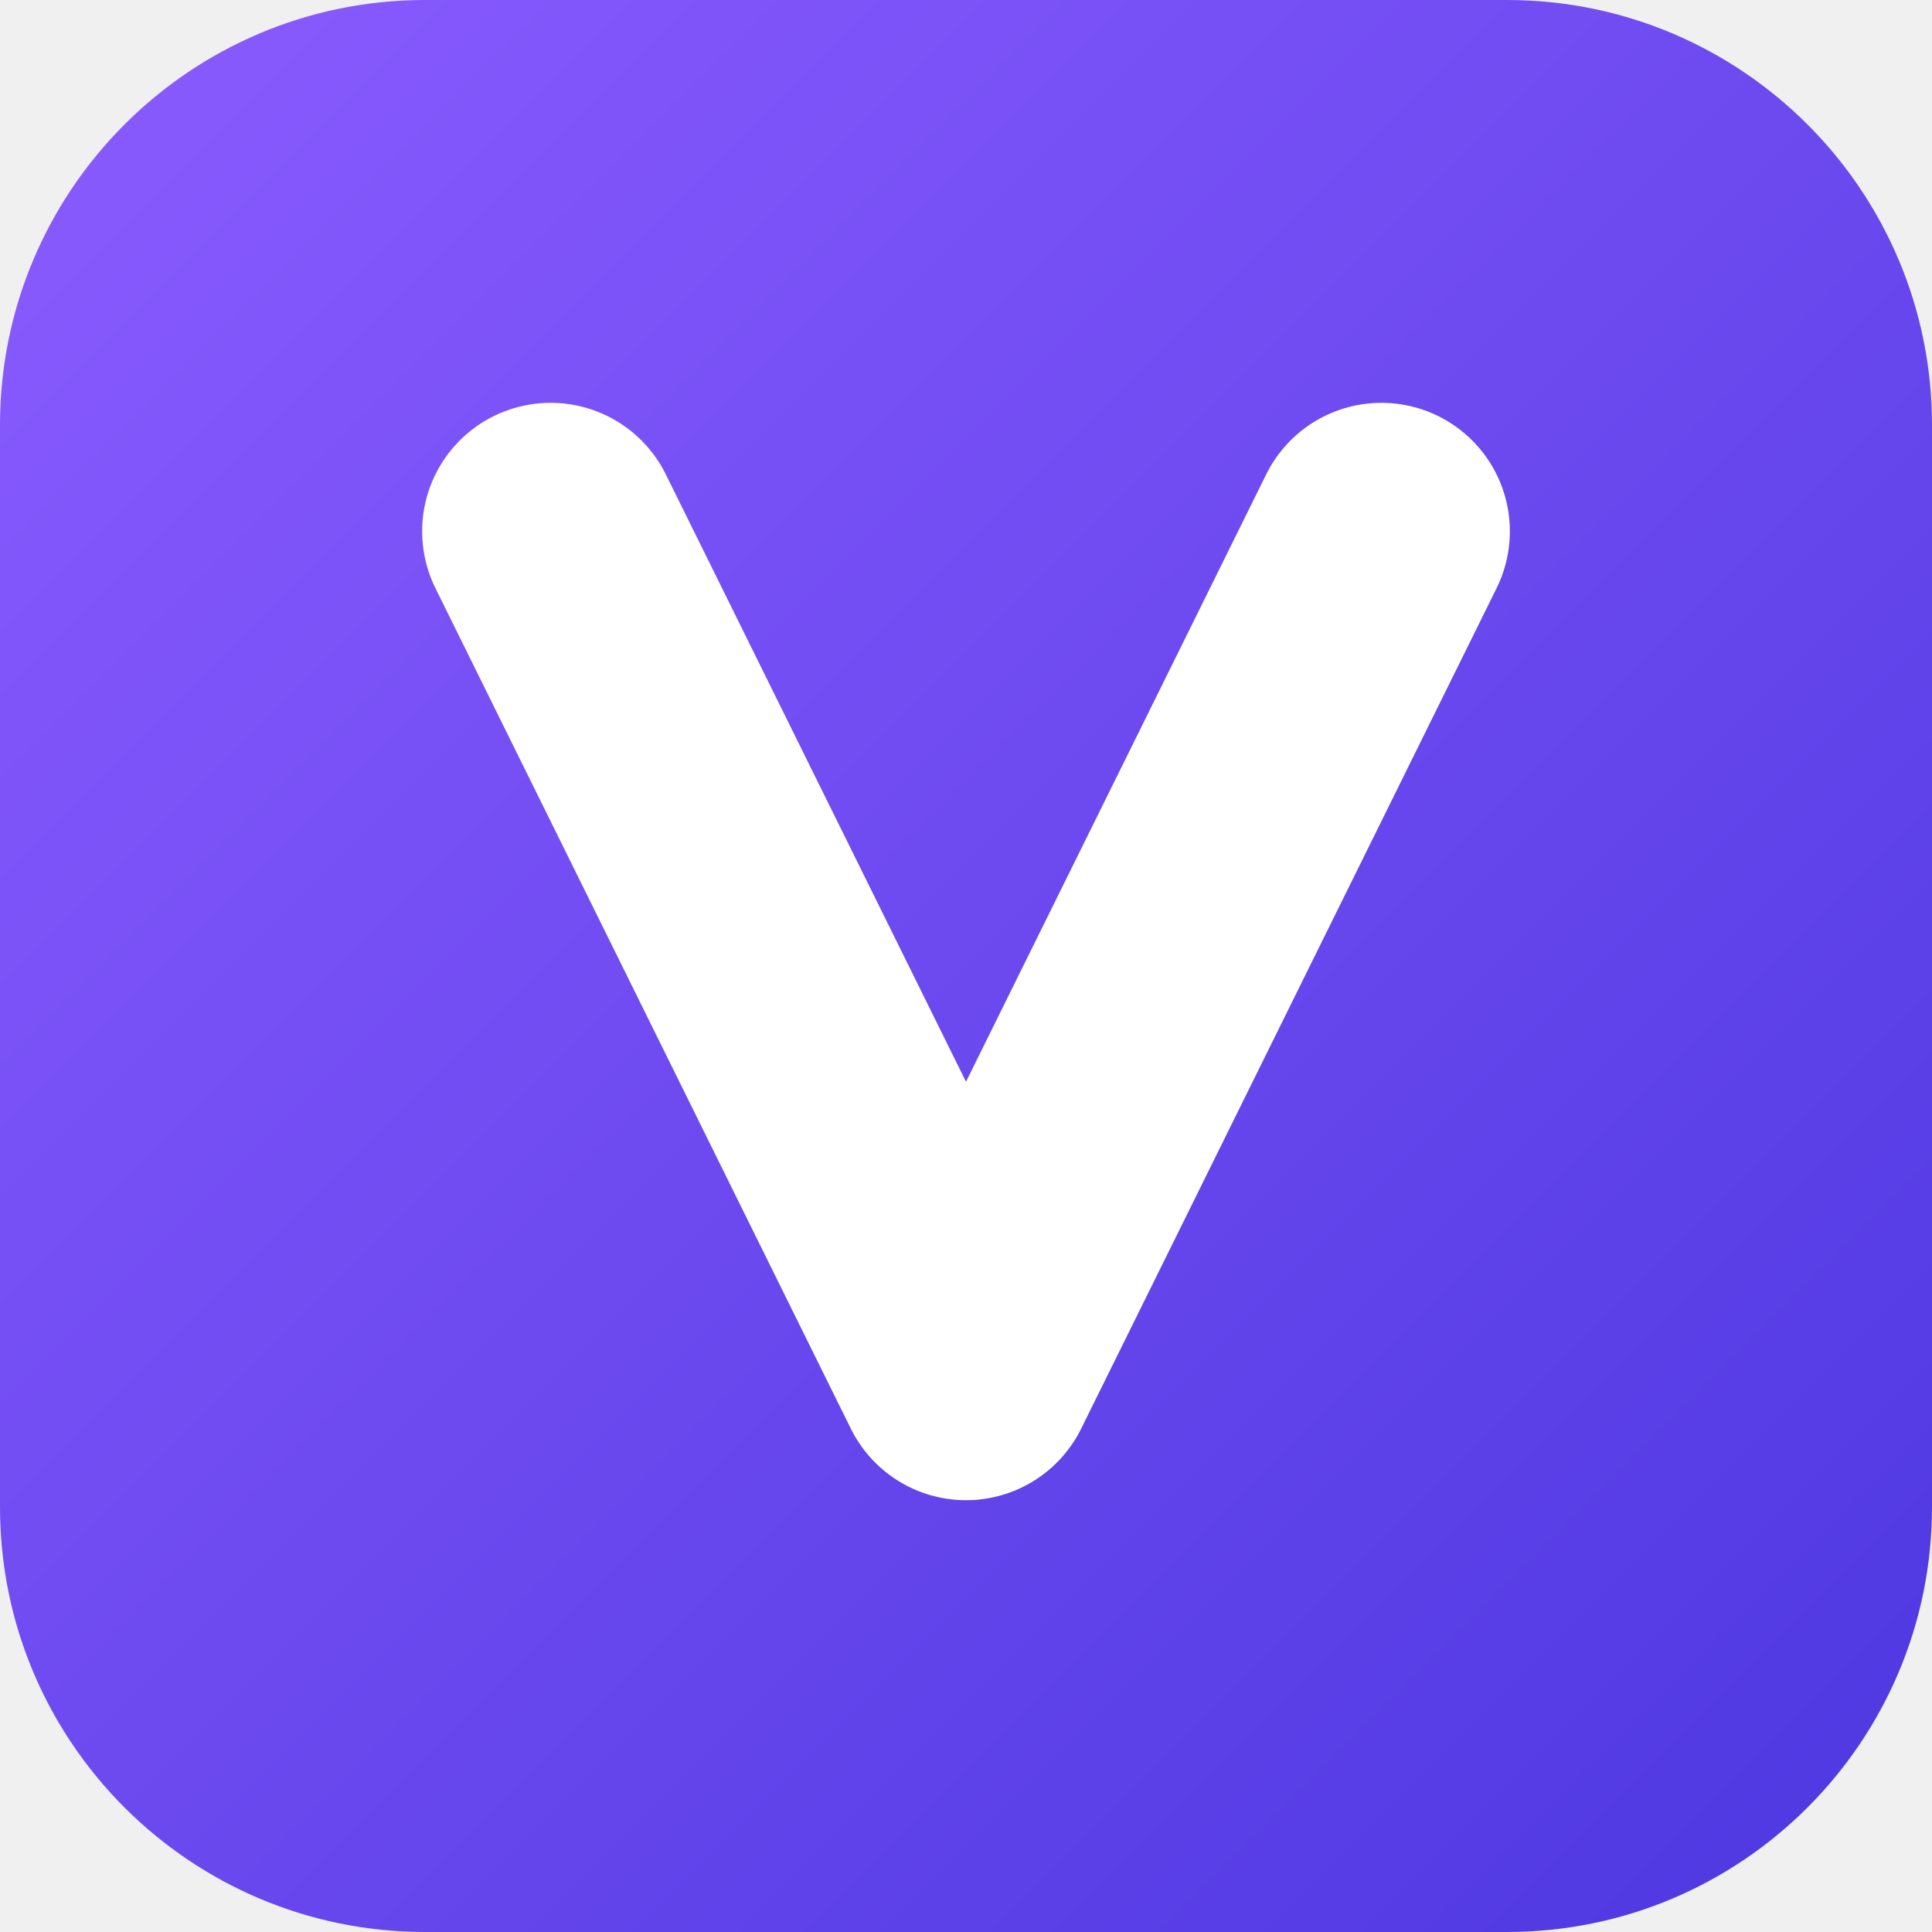
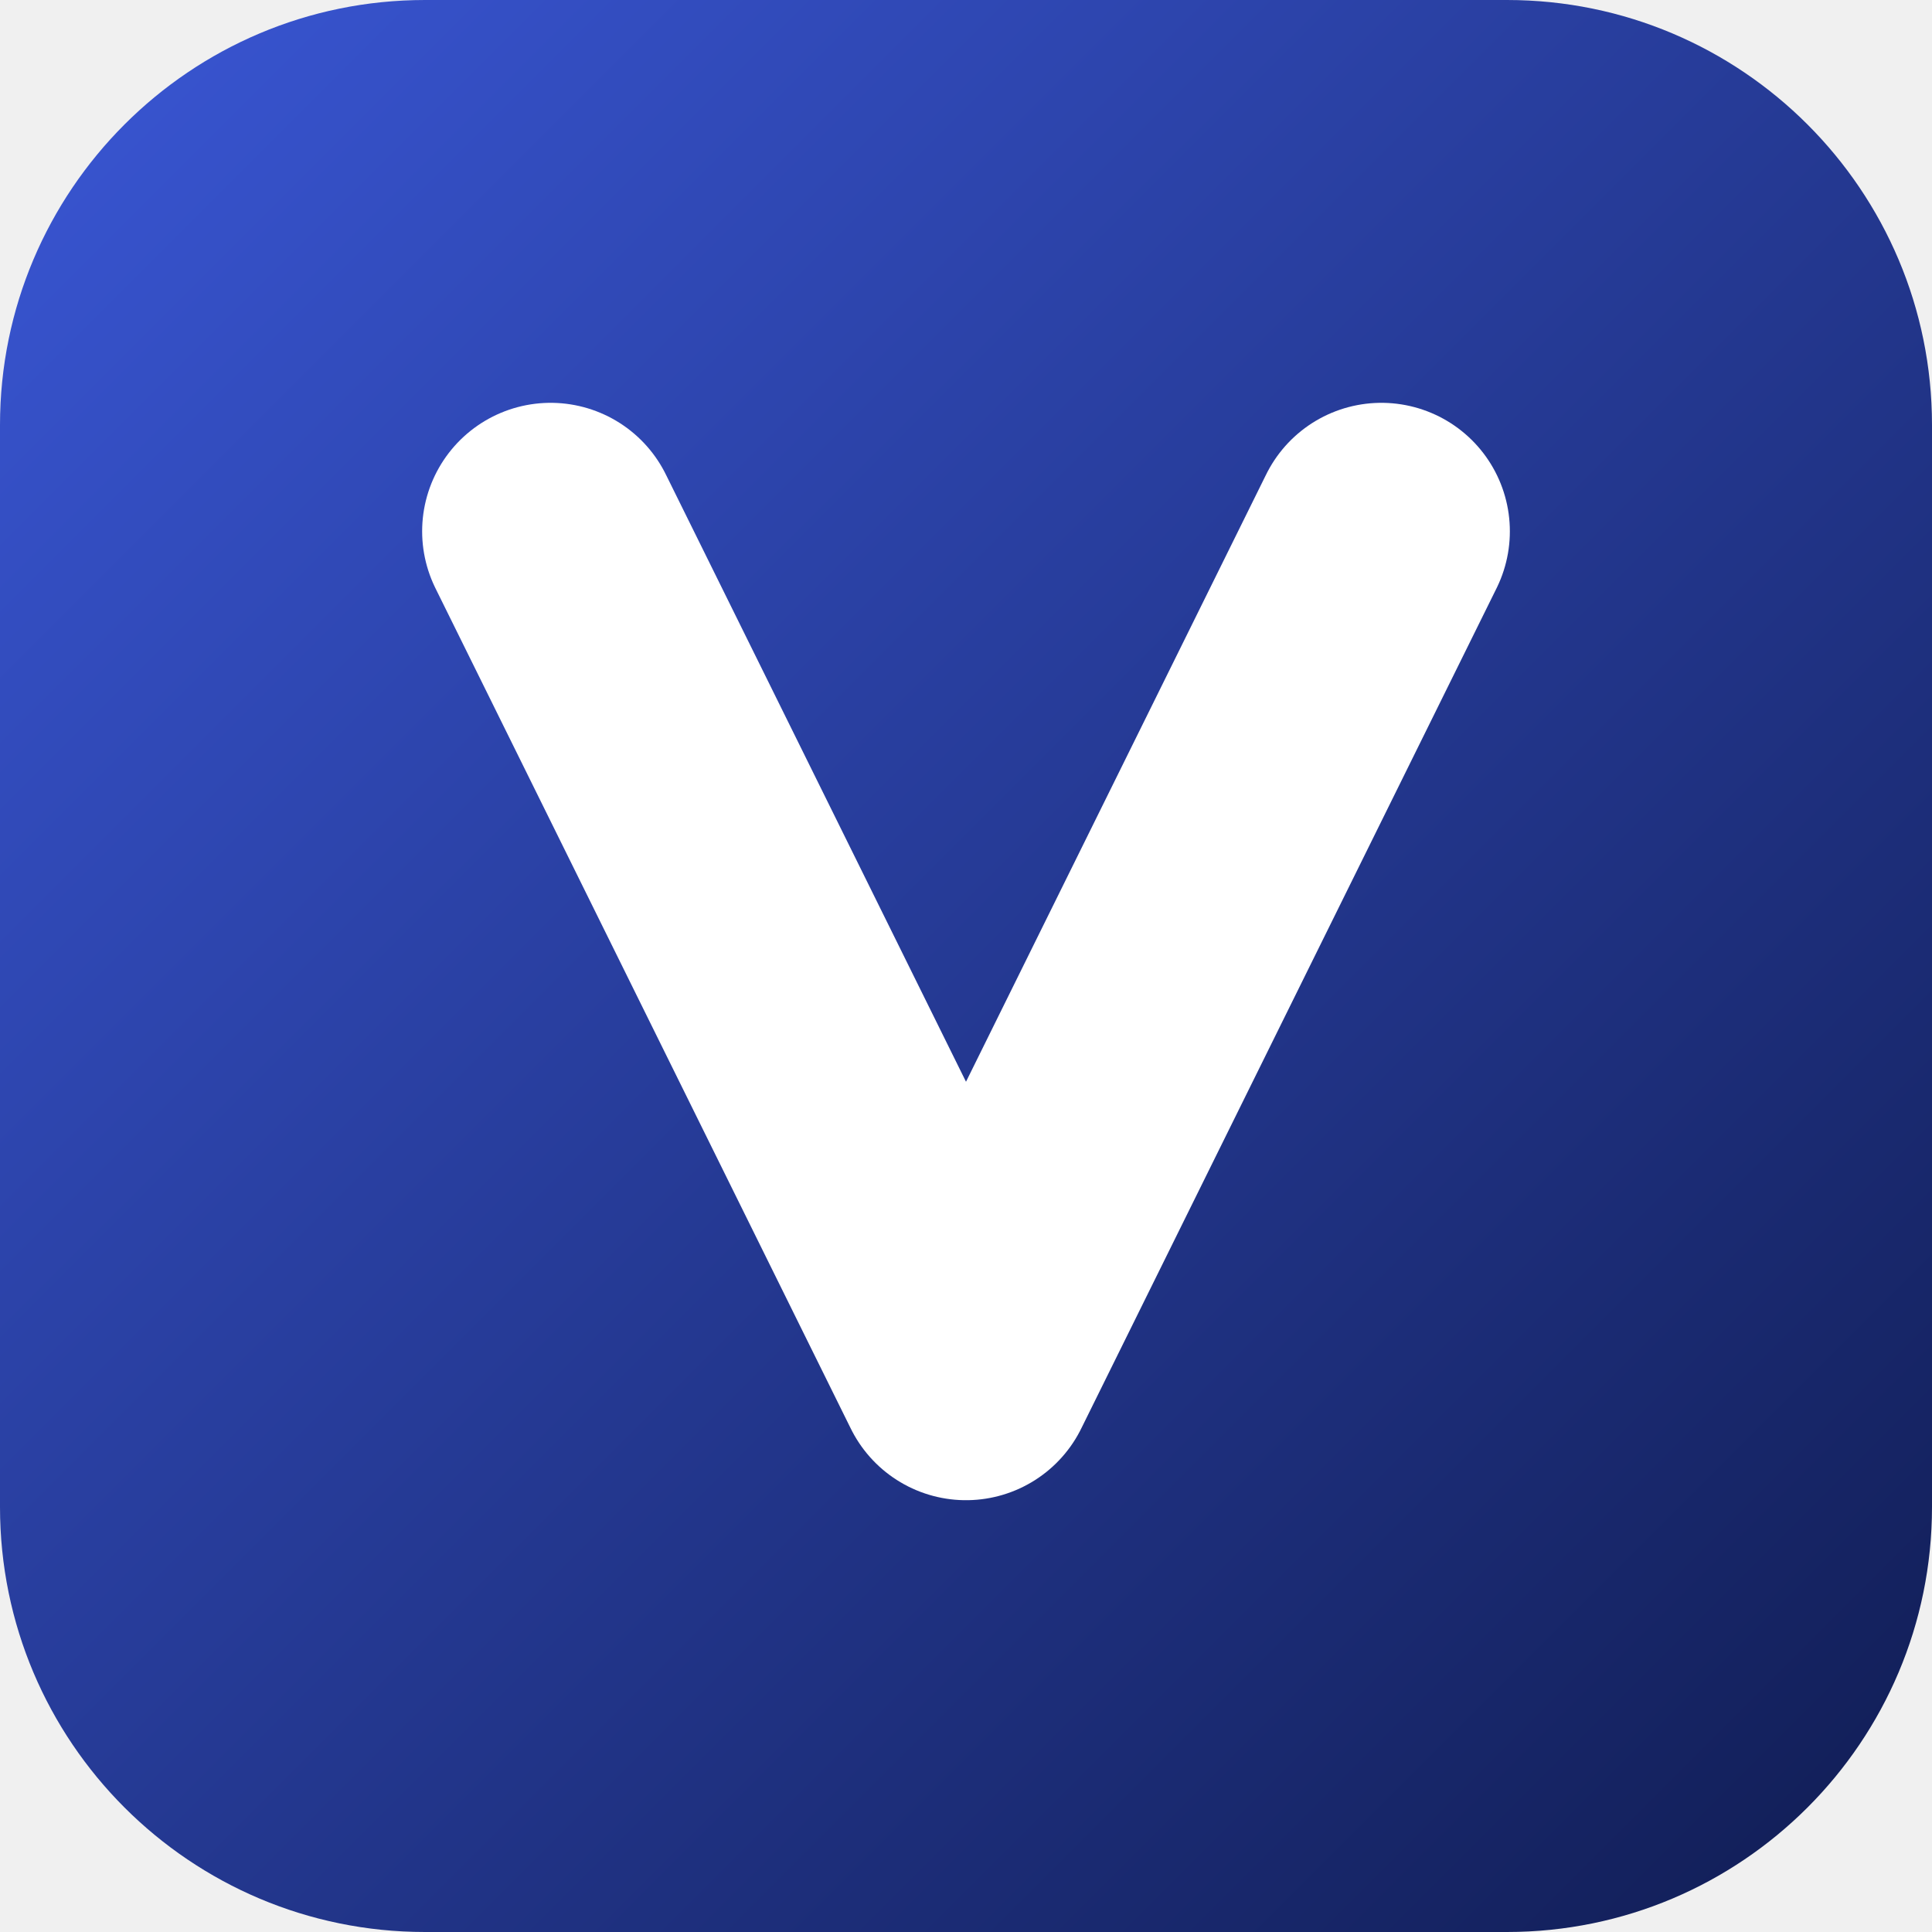
<svg xmlns="http://www.w3.org/2000/svg" viewBox="0 0 100 100">
  <defs>
    <linearGradient id="g" x1="0" y1="0" x2="1" y2="1">
-       <stop offset="0" stop-color="#8B5CFF" />
-       <stop offset="1" stop-color="#4C37E0" />
+       <stop offset="0" stop-color="#3A57D6" />
+       <stop offset="1" stop-color="#101C52" />
    </linearGradient>
  </defs>
  <rect width="100" height="100" rx="22" fill="url(#g)" />
  <path d="M28.5 27.5 L50 71 L71.5 27.5" fill="none" stroke="#fff" stroke-width="13.3" stroke-linecap="round" stroke-linejoin="round" />
</svg>
